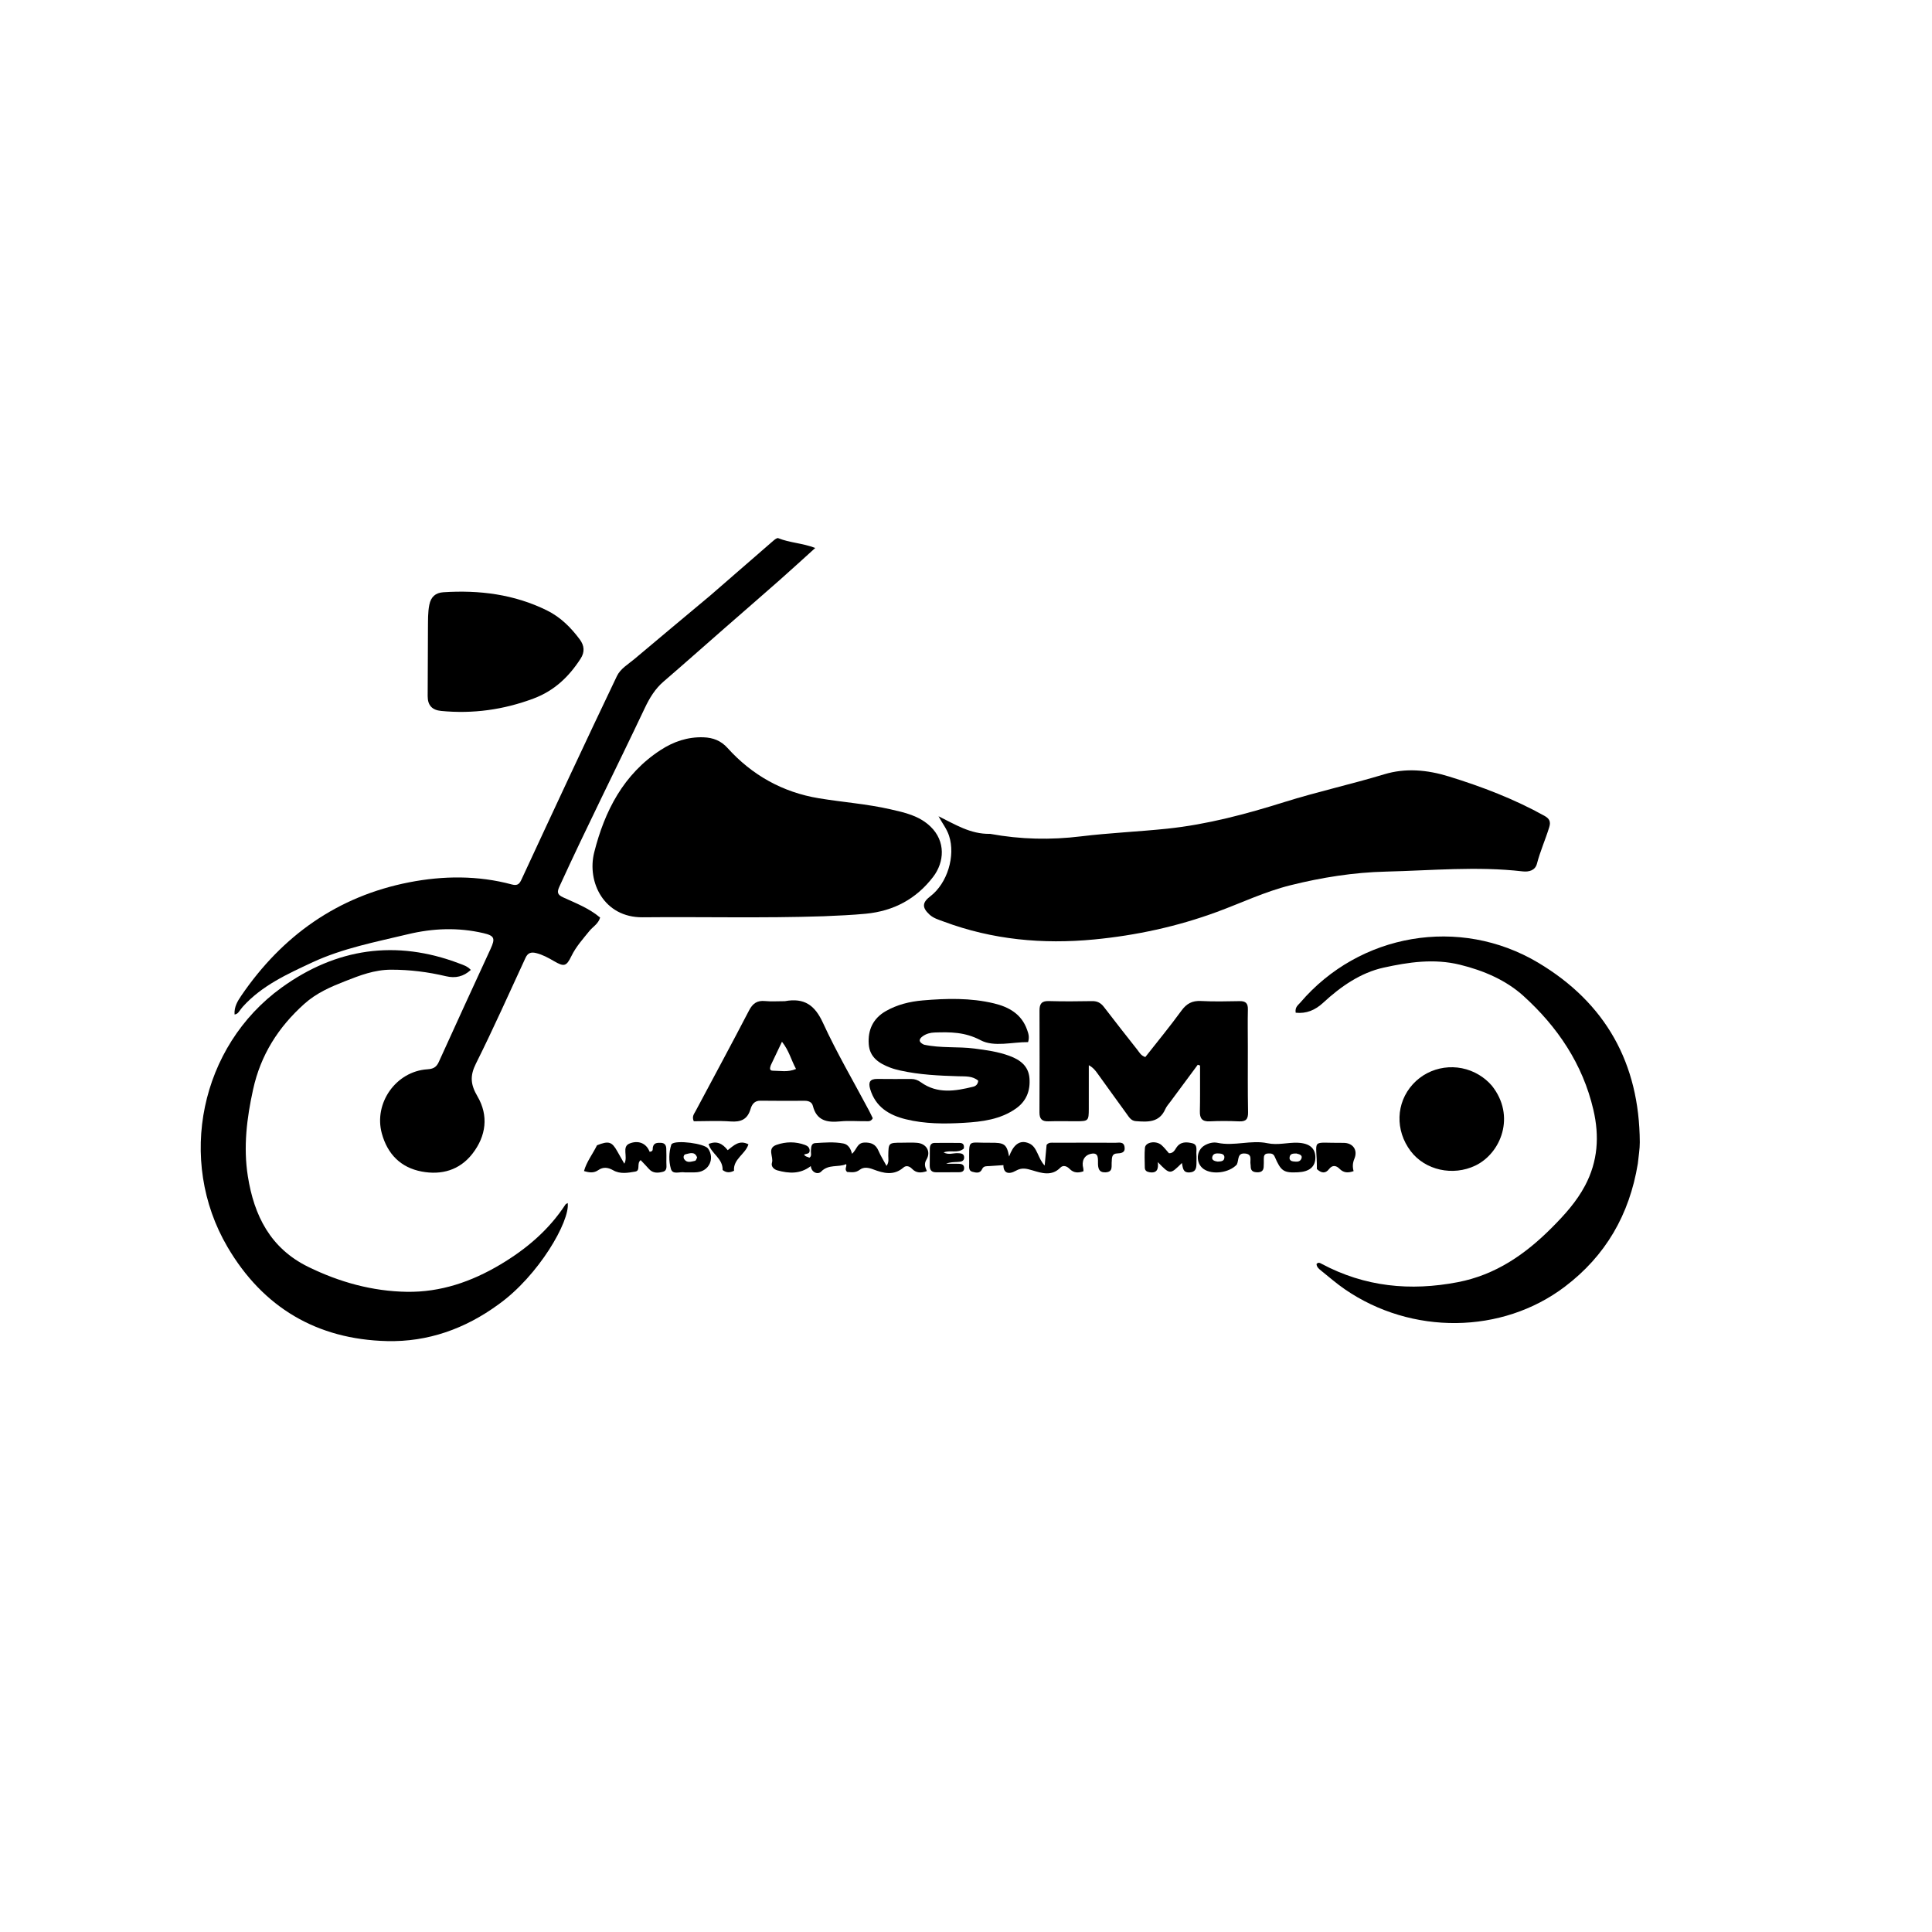
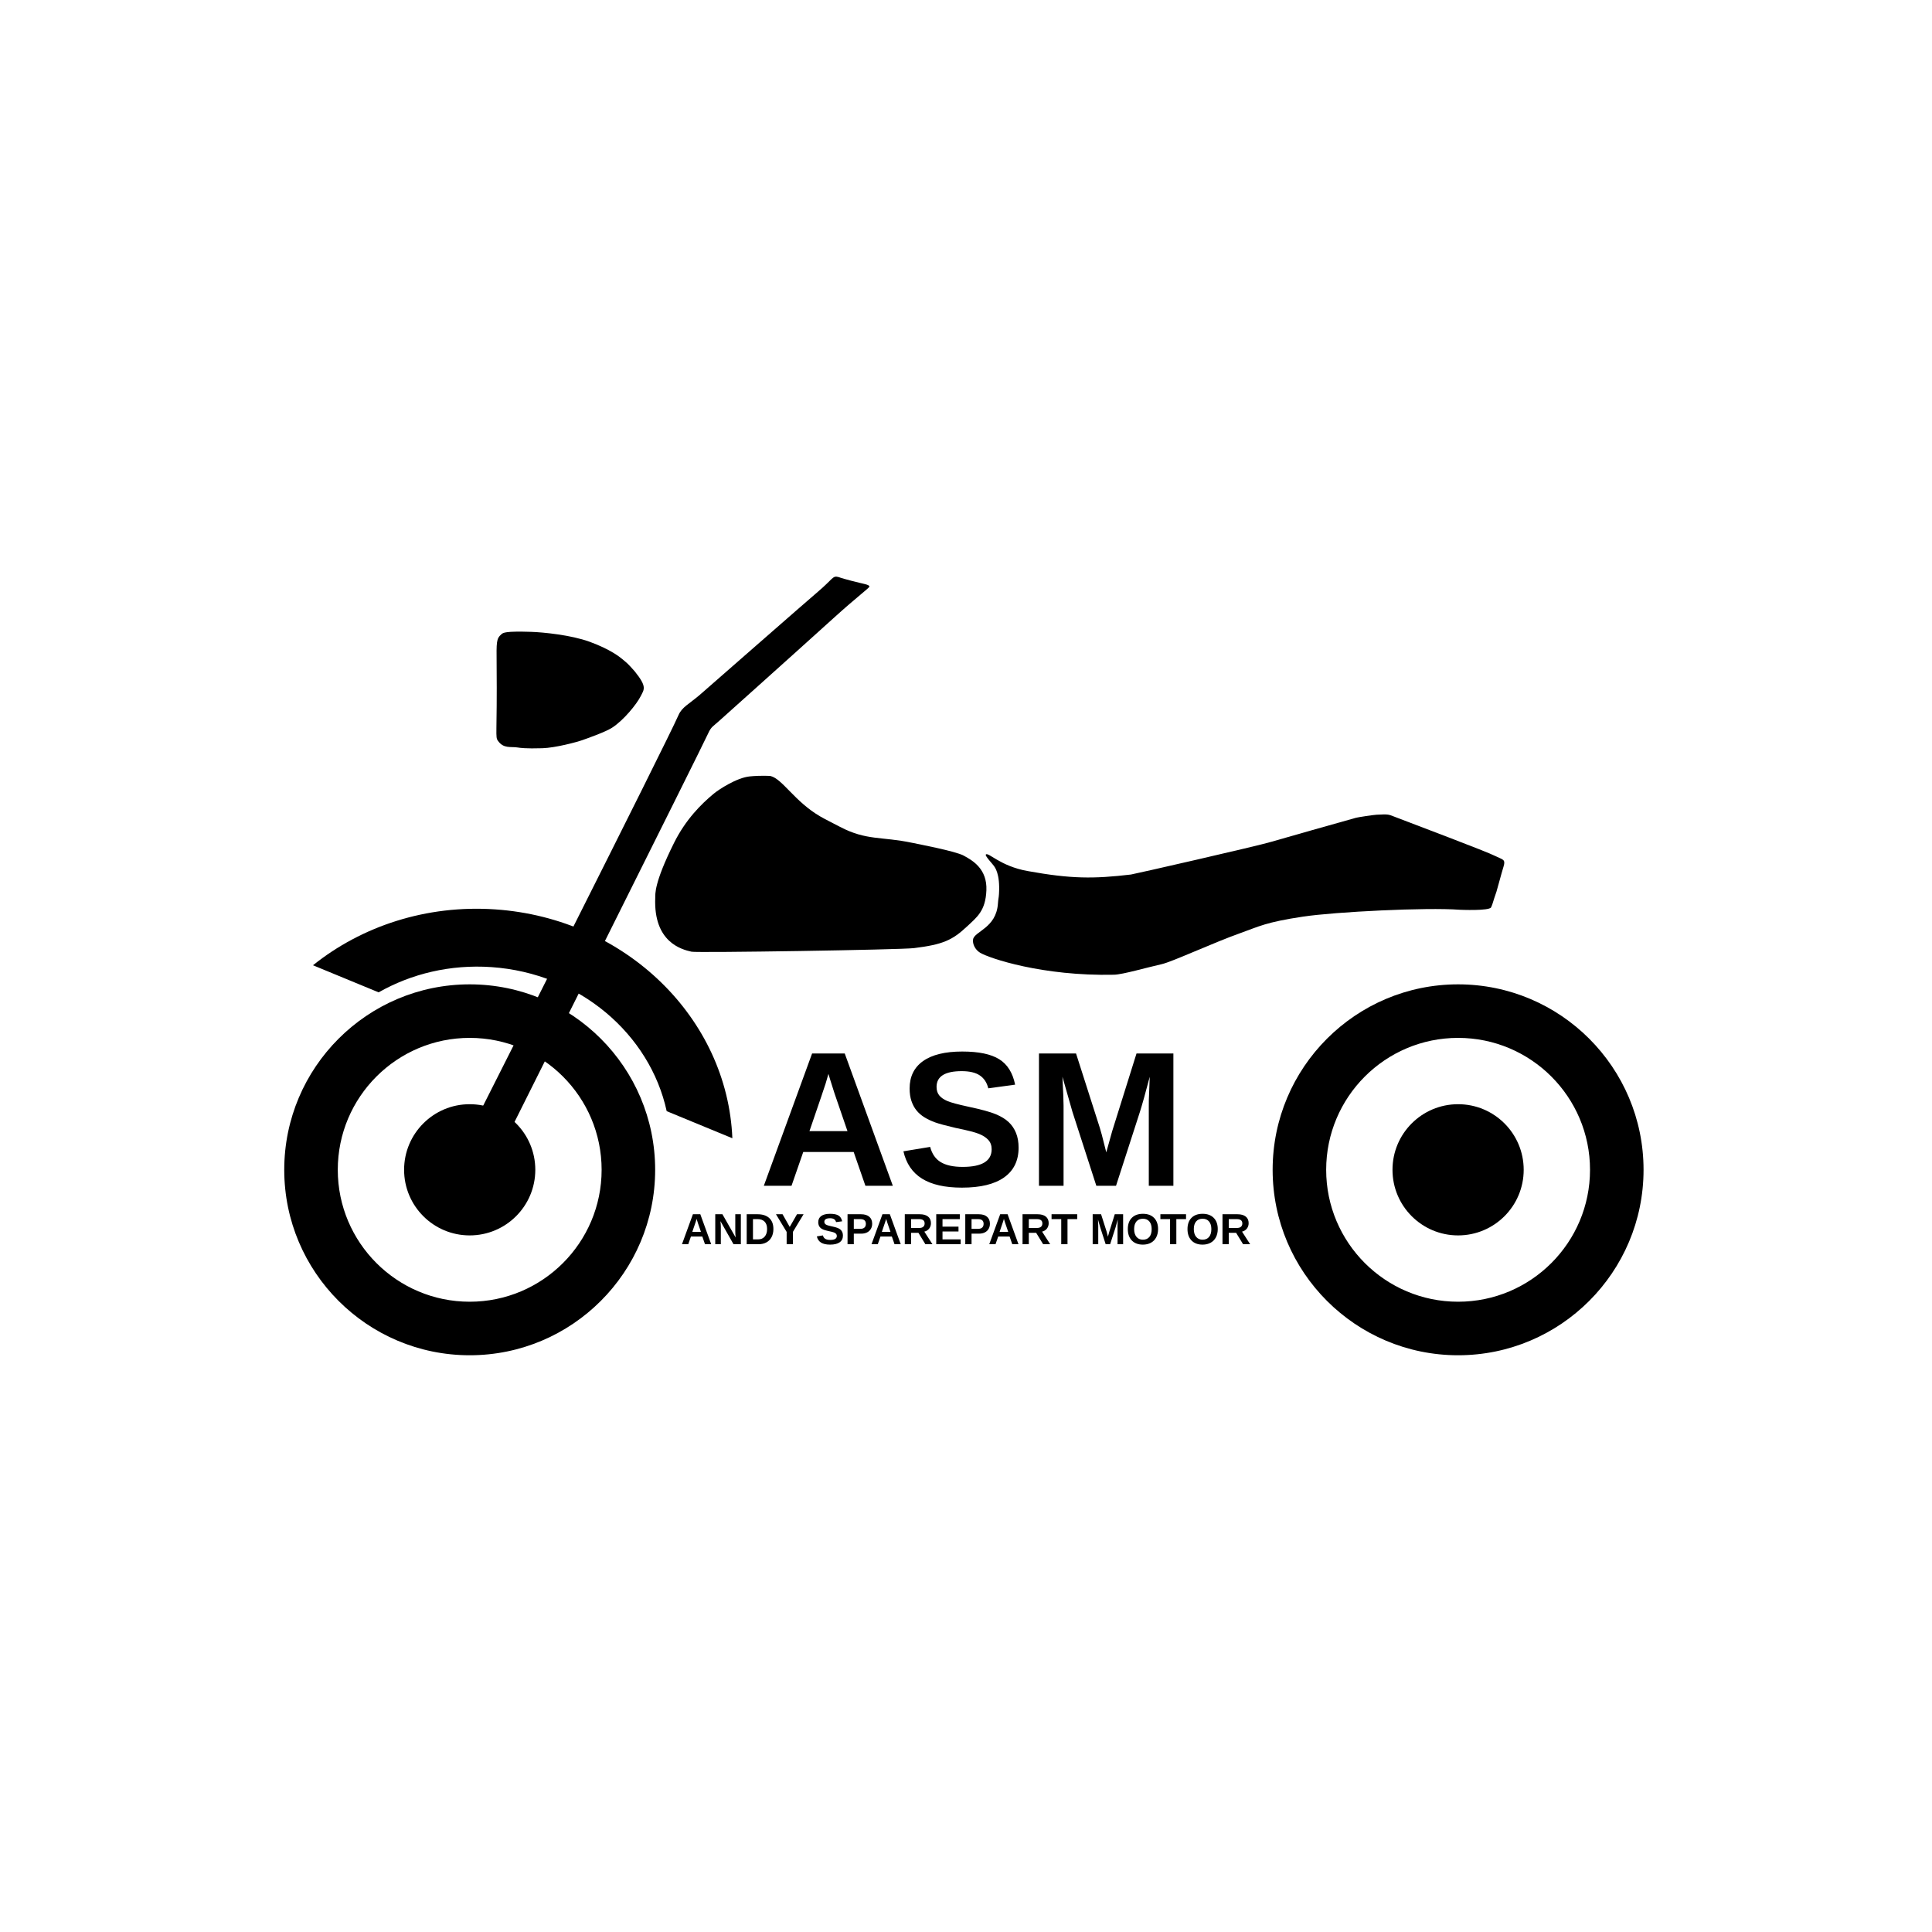
- <svg xmlns="http://www.w3.org/2000/svg" version="1.1" id="Layer_1" x="0px" y="0px" width="100%" viewBox="0 0 1024 1024" enable-background="new 0 0 1024 1024" xml:space="preserve">
-   <path fill="#000000" opacity="1" stroke="none" d=" M524.774,441.958   C541.047,444.943 556.882,445.248 572.909,443.293   C588.086,441.441 603.407,440.808 618.621,439.218   C639.888,436.995 660.466,431.468 680.799,425.095   C698.265,419.62 716.149,415.701 733.67,410.392   C744.91,406.985 756.35,407.968 767.955,411.55   C785.526,416.974 802.5,423.471 818.57,432.394   C821.221,433.866 822.035,435.471 821.139,438.39   C819.138,444.908 816.341,451.143 814.615,457.774   C813.693,461.318 810.451,462.247 806.957,461.843   C782.853,459.056 758.765,461.391 734.665,461.965   C717.422,462.375 700.539,465.068 683.872,469.226   C670.419,472.581 657.896,478.598 644.935,483.364   C623.888,491.103 602.098,495.808 579.849,497.942   C552.705,500.546 526.01,498.092 500.234,488.475   C497.572,487.482 494.809,486.73 492.676,484.765   C488.603,481.012 488.754,478.358 493.107,475.035   C502.105,468.167 506.53,453.665 503.007,442.937   C501.802,439.267 499.433,436.335 497.43,432.631   C506.112,436.856 514.309,442.205 524.774,441.958  z" />
-   <path fill="#000000" opacity="1" stroke="none" d=" M376.541,315.559   C387.859,305.738 398.884,296.123 409.943,286.546   C410.659,285.926 411.875,285.002 412.447,285.234   C418.566,287.712 425.344,287.838 432.096,290.435   C425.487,296.404 419.421,301.989 413.238,307.442   C403.4,316.119 393.475,324.699 383.602,333.336   C372.977,342.63 362.427,352.012 351.725,361.217   C347.181,365.125 344.254,370.001 341.736,375.319   C326.783,406.91 311.03,438.118 296.494,469.911   C295.139,472.875 295.407,474.214 298.476,475.621   C305.234,478.72 312.275,481.405 318.081,486.344   C317.091,489.7 314.234,491.167 312.391,493.445   C308.945,497.704 305.273,501.751 302.83,506.79   C300.182,512.253 298.944,512.5 293.658,509.434   C290.623,507.674 287.629,506 284.155,505.144   C281.415,504.469 279.731,505.09 278.544,507.652   C269.874,526.369 261.499,545.234 252.277,563.675   C249.006,570.217 249.359,574.779 253.076,581.113   C259.047,591.289 257.706,602.115 250.374,611.521   C243.57,620.251 233.984,622.911 223.511,620.94   C212.381,618.846 205.344,611.689 202.361,600.703   C198.01,584.676 209.893,567.824 226.489,566.753   C229.526,566.557 231.262,565.749 232.57,562.854   C241.618,542.832 250.841,522.889 260.018,502.926   C262.58,497.352 262.124,495.95 256.182,494.574   C242.825,491.48 229.549,491.959 216.165,495.172   C199.01,499.291 181.609,502.594 165.514,510.095   C152.271,516.266 138.853,522.347 128.746,533.516   C128.082,534.25 127.509,535.068 126.913,535.862   C126.32,536.653 125.772,537.491 124.327,537.704   C124.013,533.693 125.95,530.563 127.912,527.688   C149.599,495.912 179.02,475.039 216.857,467.644   C234.789,464.14 253.279,463.93 271.294,468.789   C274.505,469.655 275.416,468.283 276.485,465.979   C284.958,447.71 293.44,429.444 301.988,411.21   C310.253,393.578 318.546,375.96 326.948,358.394   C328.878,354.36 332.863,352.15 336.155,349.379   C349.496,338.146 362.885,326.97 376.541,315.559  z" />
-   <path fill="#000000" opacity="1" stroke="none" d=" M436.521,485.633   C404.262,486.708 372.459,485.867 340.665,486.183   C320.018,486.388 311.009,467.398 314.939,451.795   C320.442,429.954 330.425,410.301 350.219,397.478   C357.024,393.07 364.452,390.509 372.834,390.786   C378.04,390.959 382.185,392.647 385.594,396.43   C398.656,410.924 414.931,419.955 434.03,423.103   C446.647,425.183 459.489,426.097 471.976,428.95   C479.505,430.669 487.146,432.295 493.195,438.111   C501.298,445.903 500.605,456.898 494.578,464.769   C485.612,476.477 473.68,482.871 458.898,484.294   C451.595,484.997 444.299,485.302 436.521,485.633  z" />
-   <path fill="#000000" opacity="1" stroke="none" d=" M868.076,616.778   C863.612,643.883 850.959,665.656 829.336,682.017   C796.088,707.174 748.189,707.71 712.73,683.303   C708.353,680.29 704.328,676.763 700.172,673.434   C699.024,672.514 697.848,671.539 697.785,669.951   C698.835,668.755 699.774,669.477 700.582,669.908   C723.405,682.066 747.479,684.418 772.635,679.584   C792.74,675.721 808.466,664.796 822.596,650.596   C829.341,643.817 835.605,636.897 840.104,628.412   C846.913,615.569 847.788,602.244 844.528,588.225   C838.877,563.922 825.449,544.153 807.453,527.862   C798.255,519.536 786.396,514.406 773.78,511.316   C759.953,507.929 746.434,509.986 733.325,512.867   C721.171,515.539 710.592,522.888 701.316,531.47   C697.083,535.386 692.446,537.353 686.744,536.766   C686.254,533.78 688.049,532.728 689.165,531.42   C720.512,494.673 773.637,485.444 815.238,510.228   C851.073,531.578 868.915,563.658 869.124,605.412   C869.143,609.054 868.485,612.699 868.076,616.778  z" />
-   <path fill="#000000" opacity="1" stroke="none" d=" M264.26,691.332   C246.461,704.357 226.706,711.323 205.163,710.806   C168.007,709.915 139.397,693.027 120.573,660.918   C93.606,614.918 106.104,554.565 149.315,523.398   C178.173,502.584 209.842,497.86 243.544,510.704   C245.527,511.459 247.649,512.044 249.549,514.073   C245.654,517.65 241.371,518.603 236.378,517.42   C226.847,515.162 217.3,513.953 207.371,513.957   C198.437,513.96 190.686,516.99 182.909,520.049   C175.274,523.053 167.767,526.262 161.286,532.076   C147.43,544.509 138.161,559.193 134.154,577.4   C130.802,592.63 128.908,607.897 131.358,623.412   C134.66,644.322 143.317,661.661 163.445,671.502   C179.96,679.577 197.352,684.4 215.644,684.688   C233.469,684.968 249.848,679.371 265.219,670.211   C279.019,661.988 290.863,651.929 299.689,638.442   C299.927,638.08 300.467,637.916 300.908,637.632   C302.117,647.35 285.452,676.176 264.26,691.332  z" />
-   <path fill="#000000" opacity="1" stroke="none" d=" M661.382,555   C661.397,566.824 661.277,578.151 661.5,589.471   C661.574,593.211 660.368,594.523 656.65,594.346   C651.499,594.101 646.319,594.092 641.169,594.338   C637.155,594.53 635.863,592.779 635.956,589.031   C636.113,582.706 636.033,576.375 636.05,570.047   C636.055,568.278 636.051,566.509 636.051,564.74   C635.65,564.603 635.249,564.466 634.848,564.329   C630.046,570.808 625.238,577.283 620.448,583.771   C619.459,585.11 618.283,586.385 617.624,587.879   C614.434,595.103 608.258,594.69 601.996,594.229   C599.449,594.042 598.373,592.035 597.126,590.327   C591.923,583.2 586.798,576.016 581.631,568.863   C580.505,567.304 579.323,565.785 577.086,564.591   C577.086,572.335 577.108,580.08 577.08,587.825   C577.057,594.046 576.821,594.267 570.608,594.286   C565.613,594.301 560.612,594.155 555.622,594.322   C552.121,594.44 550.919,592.9 550.934,589.559   C551.013,571.574 551.031,553.589 550.96,535.604   C550.947,532.083 552.074,530.479 555.875,530.588   C563.529,530.808 571.196,530.747 578.854,530.61   C581.649,530.561 583.49,531.603 585.154,533.784   C591.013,541.46 597.014,549.028 602.981,556.62   C603.988,557.902 604.707,559.502 607.041,560.255   C613.368,552.196 620.031,544.142 626.163,535.702   C628.924,531.903 631.905,530.314 636.562,530.553   C643.372,530.903 650.215,530.753 657.04,530.621   C660.26,530.559 661.478,531.793 661.404,535.017   C661.255,541.508 661.374,548.005 661.382,555  z" />
-   <path fill="#000000" opacity="1" stroke="none" d=" M226.823,333.035   C226.875,328.558 226.754,324.596 227.538,320.617   C228.383,316.33 230.837,314.173 234.979,313.904   C254.044,312.667 272.495,314.961 289.863,323.521   C297.082,327.08 302.549,332.548 307.277,338.889   C309.734,342.184 310.005,345.591 307.743,349.092   C301.553,358.672 293.815,366.118 282.741,370.254   C266.83,376.196 250.631,378.445 233.795,376.806   C229.065,376.346 226.664,373.876 226.677,368.966   C226.708,357.153 226.772,345.341 226.823,333.035  z" />
-   <path fill="#000000" opacity="1" stroke="none" d=" M489.703,553.693   C498.776,555.652 507.686,554.613 516.451,555.747   C522.748,556.561 528.996,557.414 534.978,559.617   C540.612,561.692 545.118,564.912 545.64,571.491   C546.162,578.086 543.996,583.659 538.456,587.555   C530.192,593.369 520.518,594.551 510.874,595.121   C500.571,595.731 490.203,595.721 480.059,593.221   C471.173,591.031 464.054,586.694 461.222,577.267   C460.156,573.717 460.961,571.799 465.017,571.855   C471.014,571.939 477.014,571.887 483.012,571.881   C484.907,571.88 486.5,572.484 488.079,573.619   C496.824,579.905 506.32,578.333 515.822,575.979   C517.083,575.667 518.257,574.844 518.492,572.811   C515.524,570.191 511.607,570.549 507.957,570.437   C497.631,570.12 487.332,569.657 477.206,567.401   C475.423,567.003 473.634,566.546 471.929,565.901   C466.057,563.679 460.969,560.516 460.458,553.487   C459.906,545.888 462.734,539.77 469.525,535.893   C475.563,532.446 482.213,530.828 489.056,530.24   C501.697,529.155 514.358,528.823 526.82,531.813   C534.767,533.72 541.436,537.47 544.375,545.787   C545.043,547.674 545.738,549.553 544.905,552.341   C536.547,552.269 526.847,555.098 519.744,551.341   C511.43,546.945 503.694,546.968 495.301,547.248   C493.117,547.321 490.973,547.896 489.167,549.156   C487.078,550.614 486.54,552.222 489.703,553.693  z" />
-   <path fill="#000000" opacity="1" stroke="none" d=" M415.991,530.647   C426.421,528.733 431.923,532.862 436.187,542.135   C443.478,557.991 452.354,573.117 460.553,588.556   C461.314,589.99 461.991,591.469 462.591,592.692   C461.552,594.63 460.081,594.245 458.829,594.259   C454.333,594.311 449.799,593.915 445.347,594.359   C438.401,595.051 432.84,594.035 430.84,586.144   C430.334,584.146 428.566,583.434 426.528,583.438   C418.7,583.453 410.871,583.52 403.045,583.396   C399.826,583.346 398.5,585.455 397.794,587.84   C396.181,593.294 392.714,594.787 387.278,594.397   C380.692,593.924 374.045,594.285 367.71,594.285   C366.618,591.756 367.866,590.429 368.622,589.01   C378.091,571.229 387.69,553.516 396.971,535.637   C398.943,531.837 401.263,530.168 405.508,530.58   C408.808,530.901 412.164,530.646 415.991,530.647  M408.565,564.538   C408.133,565.838 407.551,567.495 409.67,567.497   C413.54,567.5 417.531,568.452 421.91,566.571   C419.35,561.899 418.244,556.879 414.459,552.151   C412.411,556.492 410.655,560.216 408.565,564.538  z" />
-   <path fill="#000000" opacity="1" stroke="none" d=" M790.676,575.389   C803.553,591.474 795.534,611.277 781.966,617.784   C770.101,623.474 755.379,620.294 747.684,610.114   C739.379,599.127 739.837,584.577 748.799,574.702   C757.7,564.892 772.488,562.793 783.923,569.716   C786.362,571.193 788.563,572.961 790.676,575.389  z" />
-   <path fill="#000000" opacity="1" stroke="none" d=" M429.828,609.619   C429.891,607.635 430.185,605.98 432.074,605.865   C437.05,605.559 442.08,605.135 447.002,606.072   C449.561,606.559 450.947,608.822 451.56,611.521   C454.056,609.528 454.184,605.714 458.127,605.582   C461.742,605.461 464.143,606.489 465.612,609.93   C466.752,612.601 468.331,615.085 469.876,617.949   C471.318,615.939 470.784,614.239 470.809,612.662   C470.92,605.67 470.883,605.665 478.097,605.651   C480.762,605.646 483.442,605.488 486.088,605.716   C491.018,606.14 493.565,610.346 491.04,614.593   C489.668,616.903 490.314,618.528 491.266,620.722   C488.181,621.762 485.649,621.845 483.375,619.47   C482.105,618.143 480.329,617.535 478.884,618.79   C473.722,623.277 468.285,621.868 462.817,619.791   C460.344,618.851 457.79,618.381 455.69,620.002   C453.344,621.812 451.051,621.243 448.974,621.162   C447.361,619.657 448.976,618.378 448.495,617.012   C444.266,618.87 439.18,616.884 435.224,620.974   C433.544,622.711 430.124,621.534 429.727,618.054   C424.131,622.381 418.12,622.008 412.038,620.326   C410.251,619.831 408.529,618.288 409.159,616.243   C410.125,613.106 406.34,608.61 411.595,606.785   C416.594,605.048 421.711,605.004 426.729,606.866   C427.995,607.336 429.089,608.169 429.129,609.751   C429.18,611.743 427.437,611.407 426.182,611.914   C426.768,613.124 428.04,613.059 428.986,613.607   C430.452,612.684 429.633,611.225 429.828,609.619  z" />
-   <path fill="#000000" opacity="1" stroke="none" d=" M589.266,615.305   C588.926,617.997 590.154,621.049 586.135,621.35   C582.988,621.586 582.091,619.949 581.961,617.17   C581.839,614.545 582.715,610.493 578.098,611.576   C574.603,612.396 573.145,615.475 574.161,619.251   C574.284,619.707 574.224,620.212 574.254,620.796   C571.51,621.77 569.086,621.757 566.906,619.527   C565.511,618.101 563.509,617.335 562.003,618.884   C557.446,623.571 552.045,621.753 547.292,620.336   C544.021,619.36 541.585,618.733 538.481,620.486   C534.282,622.858 531.779,621.518 531.834,617.546   C529.374,617.713 526.902,617.885 524.429,618.046   C522.958,618.141 521.335,617.867 520.555,619.626   C519.417,622.193 517.192,621.523 515.379,621.063   C513.275,620.529 513.678,618.434 513.684,616.84   C513.732,603.096 512.424,605.877 524.649,605.675   C532.418,605.547 533.58,606.423 534.843,612.979   C536.839,607.431 540.114,603.574 545.612,606.09   C549.87,608.038 550.043,613.958 553.7,617.761   C554.08,613.678 554.411,610.122 554.718,606.818   C555.923,605.34 557.346,605.672 558.624,605.669   C569.49,605.64 580.356,605.618 591.221,605.69   C593.054,605.702 595.57,604.937 596.034,607.865   C596.544,611.079 594.183,611.236 591.906,611.368   C589.671,611.498 589.292,613.058 589.266,615.305  z" />
-   <path fill="#000000" opacity="1" stroke="none" d=" M655.533,617.254   C651.34,621.729 642.447,622.75 637.954,619.606   C633.576,616.541 633.916,609.608 638.586,607.018   C640.692,605.851 643.071,605.237 645.346,605.722   C654.181,607.608 663.121,604.095 671.707,605.916   C677.37,607.117 682.504,605.443 687.874,605.675   C694.138,605.947 697.264,608.626 697.176,613.694   C697.093,618.448 693.972,621.038 687.969,621.336   C680.41,621.711 678.945,620.802 675.64,613.103   C674.833,611.222 673.465,611.326 671.972,611.386   C670.22,611.455 669.82,612.61 669.842,614.123   C669.864,615.618 669.873,617.118 669.766,618.608   C669.616,620.69 668.306,621.391 666.353,621.339   C664.489,621.289 663.052,620.808 662.908,618.627   C662.875,618.129 662.901,617.621 662.807,617.134   C662.39,614.952 663.993,611.743 659.922,611.394   C655.635,611.027 656.736,614.773 655.533,617.254  M645.439,615.672   C647.129,615.578 649.042,615.564 648.951,613.217   C648.9,611.889 647.591,611.447 646.351,611.378   C644.833,611.293 643.145,611.2 642.59,613   C642.074,614.67 643.243,615.386 645.439,615.672  M687.098,611.374   C685.407,611.398 683.584,611.346 683.485,613.689   C683.438,614.817 684.338,615.458 685.418,615.57   C687.06,615.741 688.94,616.053 689.749,614.145   C690.446,612.502 689.188,611.793 687.098,611.374  z" />
-   <path fill="#000000" opacity="1" stroke="none" d=" M316.422,607.025   C322.647,604.543 324.314,605.107 327.184,610.231   C328.358,612.328 329.558,614.412 330.904,616.78   C333.036,612.97 329.302,607.794 333.777,606.042   C338.021,604.379 342.442,605.605 344.316,610.467   C346.369,610.316 345.856,608.988 346.008,608.183   C346.478,605.692 348.259,605.672 350.186,605.715   C352.321,605.762 353.114,606.974 353.14,608.918   C353.172,611.251 353.28,613.587 353.185,615.915   C353.108,617.804 353.917,620.383 351.367,621.063   C348.843,621.736 346.062,621.971 343.954,619.573   C342.544,617.97 341.036,616.455 339.561,614.888   C337.258,616.623 339.673,620.447 336.701,620.964   C332.843,621.634 328.702,622.392 325.016,620.28   C322.271,618.707 319.698,618.388 317.107,620.185   C314.799,621.785 312.493,621.603 309.531,620.679   C310.914,615.707 314.087,611.773 316.422,607.025  z" />
-   <path fill="#000000" opacity="1" stroke="none" d=" M634.154,616.788   C634.116,619.691 633.414,621.235 630.469,621.41   C626.796,621.627 626.992,618.801 626.434,616.406   C620.165,622.629 620.165,622.629 613.654,615.941   C614.1,619.62 613.256,621.95 609.279,621.315   C607.748,621.07 606.788,620.406 606.769,618.816   C606.729,615.336 606.531,611.835 606.83,608.38   C607.1,605.268 612.776,604.365 615.684,606.97   C617.145,608.28 618.348,609.879 619.57,611.24   C621.877,611.311 622.643,609.58 623.486,608.3   C625.677,604.971 628.923,605.22 631.943,605.945   C634.998,606.68 633.931,609.677 634.117,611.847   C634.244,613.328 634.146,614.829 634.154,616.788  z" />
-   <path fill="#000000" opacity="1" stroke="none" d=" M697.978,619.643   C698.061,602.824 693.859,605.925 711.988,605.737   C717.071,605.684 719.777,609.524 717.869,614.109   C716.909,616.415 716.811,618.432 717.433,620.723   C714.523,621.749 712.179,621.712 709.97,619.468   C708.276,617.747 706.219,617.304 704.447,619.613   C702.504,622.144 700.363,621.839 697.978,619.643  z" />
-   <path fill="#000000" opacity="1" stroke="none" d=" M363.021,621.385   C360.137,620.871 356.521,622.88 355.566,619.445   C354.425,615.345 354.471,610.935 355.79,606.713   C355.838,606.562 355.95,606.412 356.071,606.306   C358.544,604.131 373.417,606.053 375.319,608.788   C378.949,614.009 375.838,620.734 369.472,621.304   C367.493,621.481 365.489,621.366 363.021,621.385  M369.492,613.511   C368.256,610.067 365.57,611.302 363.322,611.795   C362.309,612.017 362.067,613.488 362.613,614.331   C364.115,616.647 366.361,615.653 368.387,615.261   C368.767,615.187 369.043,614.577 369.492,613.511  z" />
-   <path fill="#000000" opacity="1" stroke="none" d=" M510.827,608.774   C507.565,611.493 503.827,609.378 500.139,610.807   C502.764,612.239 505.14,611.141 507.436,611.202   C509.087,611.247 511.082,611.245 511.023,613.603   C510.975,615.564 509.178,615.766 507.695,615.854   C505.627,615.977 503.546,615.885 501.474,616.808   C503.729,616.808 505.986,616.761 508.239,616.825   C509.636,616.865 510.938,617.234 511.021,618.989   C511.105,620.77 509.878,621.277 508.435,621.296   C504.284,621.35 500.131,621.324 495.979,621.323   C493.636,621.322 492.77,619.954 492.776,617.811   C492.785,614.821 492.79,611.831 492.827,608.842   C492.847,607.184 493.381,605.799 495.315,605.774   C499.797,605.716 504.28,605.72 508.762,605.784   C510.334,605.806 511.201,606.681 510.827,608.774  z" />
-   <path fill="#000000" opacity="1" stroke="none" d=" M383.005,620.127   C383.173,613.886 376.973,611.538 375.567,606.352   C379.863,604.508 382.967,606.089 385.695,609.623   C388.878,607.2 391.774,603.982 396.68,606.512   C395.141,611.696 388.482,614.338 389.052,620.524   C386.903,621.578 385.027,621.707 383.005,620.127  z" />
+ <svg xmlns="http://www.w3.org/2000/svg" width="100%" height="100%" viewBox="0 0 4267 4267" version="1.1" xml:space="preserve" style="fill-rule:evenodd;clip-rule:evenodd;stroke-linejoin:round;stroke-miterlimit:2;">
+   <g id="Background">
+     <path d="M1563.87,1620.151c-14.114,31.3 -441.286,885.412 -441.286,885.412l-66.237,-42.274c0,0 414.156,-819.823 442.312,-884.146c7.644,-17.462 22.943,-24.087 46.709,-44.322c3.249,-2.767 240.685,-210.733 260.47,-227.418c34.516,-29.108 32.713,-36.805 46.374,-32.871c2.013,0.58 1.811,1.204 29.126,8.453c25.689,6.818 38.71,7.817 38.853,12.523c0.082,2.7 -27.59,22.951 -76.165,66.885c-110.822,100.235 -250.194,224.768 -254.531,228.76c-15.073,13.874 -18.524,13.248 -25.625,28.997Z" />
+     <path d="M691.265,2131.867c107.333,-86.057 249.981,-133.944 402.936,-123.377c288.768,19.95 512.492,241.215 523.28,505.449l-145.03,-59.826c-37.18,-170.418 -192.59,-304.73 -387.056,-318.165c-90.931,-6.282 -177.039,14.788 -249.114,55.74l-145.017,-59.821Z" />
+     <path d="M2195.327,1912.701c-1.857,-3.198 -20.705,-22.81 -18.034,-25.447c5.804,-5.729 31.44,25.48 91.724,36.419c96.857,17.575 146.191,17.499 228.8,7.789c5.666,-0.666 278.871,-62.862 309.453,-72.109c4.557,-1.378 170.056,-48.61 187.724,-53.265c4.573,-1.205 38.225,-6.37 45.423,-6.705c24.596,-1.142 24.833,-1.233 38.09,3.919c48.426,18.817 203.161,76.596 225.009,87.753c14.902,7.61 22.28,6.413 17.327,22.388c-5.324,17.173 -14.243,51.542 -15.747,55.821c-8.834,25.133 -7.856,26.244 -11.856,34.659c-3.927,8.26 -68.931,5.396 -69.472,5.356c-73.021,-5.507 -274.332,4.466 -345.97,15.18c-82.443,12.33 -97.847,21.983 -136.862,35.816c-61.647,21.858 -151.85,64.007 -175.513,69.253c-31.581,7.001 -85.76,22.813 -104.932,23.243c-158.323,3.547 -276.425,-36.687 -296.006,-48.666c-11.268,-6.894 -16.861,-19.825 -15.39,-29.232c2.823,-18.051 51.265,-24.968 54.924,-79.263c0.769,-11.418 1.701,-11.251 2.313,-20.935c2.911,-46.03 -9.744,-59.803 -11.004,-61.973Z" />
+     <path d="M2014.815,1861.464c13.675,2.889 95.015,18.307 113.269,28.101c21.121,11.333 52.377,30.023 50.456,76.852c-1.852,45.141 -20.457,58.845 -42.589,79.586c-32.532,30.486 -53.051,40.024 -117.28,47.993c-30.282,3.757 -478.848,10.673 -491.202,7.952c-21.684,-4.775 -84.352,-20.715 -80.31,-118.974c0.332,-8.068 -3.279,-31.491 41.47,-121.322c25.799,-51.79 59.985,-85.732 87.756,-108.771c10.817,-8.974 50.856,-35.41 79.78,-38.146c24.848,-2.35 44.67,-1.082 45.629,-0.843c26.47,6.597 52.867,55.906 109.255,88.989c9.852,5.78 30.407,16.081 44.436,23.418c58.528,30.611 91.305,20.793 159.331,35.164Z" />
+     <g>
+       <path d="M3220.336,2174.021c226.064,0 409.598,183.535 409.598,409.598c0,226.064 -183.535,409.598 -409.598,409.598c-226.064,0 -409.598,-183.535 -409.598,-409.598c0,-226.064 183.535,-409.598 409.598,-409.598Zm0,118.235c-160.808,0 -291.364,130.556 -291.364,291.364c0,160.808 130.556,291.364 291.364,291.364c160.808,0 291.364,-130.556 291.364,-291.364c0,-160.808 -130.556,-291.364 -291.364,-291.364Z" />
+       <circle cx="3220.336" cy="2583.619" r="144.89" />
+     </g>
+     <g>
+       <g>
+         <path d="M1037.374,2174.021c226.064,0 409.598,183.535 409.598,409.598c0,226.064 -183.535,409.598 -409.598,409.598c-226.064,0 -409.598,-183.535 -409.598,-409.598c0,-226.064 183.535,-409.598 409.598,-409.598Zm0,118.235c-160.808,0 -291.364,130.556 -291.364,291.364c0,160.808 130.556,291.364 291.364,291.364c160.808,0 291.364,-130.556 291.364,-291.364c0,-160.808 -130.556,-291.364 -291.364,-291.364Z" />
+         <circle cx="1037.374" cy="2583.619" r="144.89" />
+       </g>
+     </g>
+     <path d="M1402.113,1483.051c27.233,33.927 20.707,39.14 13.026,54.381c-8.859,17.578 -37.377,53.087 -63.415,69.862c-14.87,9.58 -55.479,23.768 -65.629,27.375c-13.103,4.657 -59.791,16.964 -88.144,17.855c-37.452,1.176 -50.021,-0.885 -54.31,-1.589c-15.435,-2.532 -31.276,3.268 -43.951,-14.92c-6.375,-9.147 -1.48,-10.454 -2.844,-169.666c-0.419,-48.933 -0.763,-55.669 10.465,-65.489c3.968,-3.471 8.205,-7.176 65.686,-5.349c27.269,0.867 88.244,7.014 128.845,21.732c46.65,16.911 67.786,34.487 72.861,38.707c11.292,9.39 12.015,9.711 27.409,27.101Z" />
+   </g>
+   <g>
+     <g transform="matrix(96.16643,0,0,96.16643,2763.005,2747.939)" />
+     <text x="1503.825px" y="2747.939px" style="font-family:'Arial-BoldMT', 'Arial', sans-serif;font-weight:700;font-size:96.166px;">ANDY<tspan x="1774.575px 1801.293px 1865.436px 1922.441px 1991.889px " y="2747.939px 2747.939px 2747.939px 2747.939px 2747.939px "> SPAR</tspan>EP<tspan x="2182.484px 2251.933px " y="2747.939px 2747.939px ">AR</tspan>T MOT<tspan x="2618.755px 2693.556px " y="2747.939px 2747.939px ">OR</tspan>
+     </text>
+     <g transform="matrix(424.5964,0,0,424.5964,2619.95,2618.863)" />
+     <text x="1676.425px" y="2618.863px" style="font-family:'Arial-BoldMT', 'Arial', sans-serif;font-weight:700;font-size:424.596px;">ASM</text>
+   </g>
</svg>
